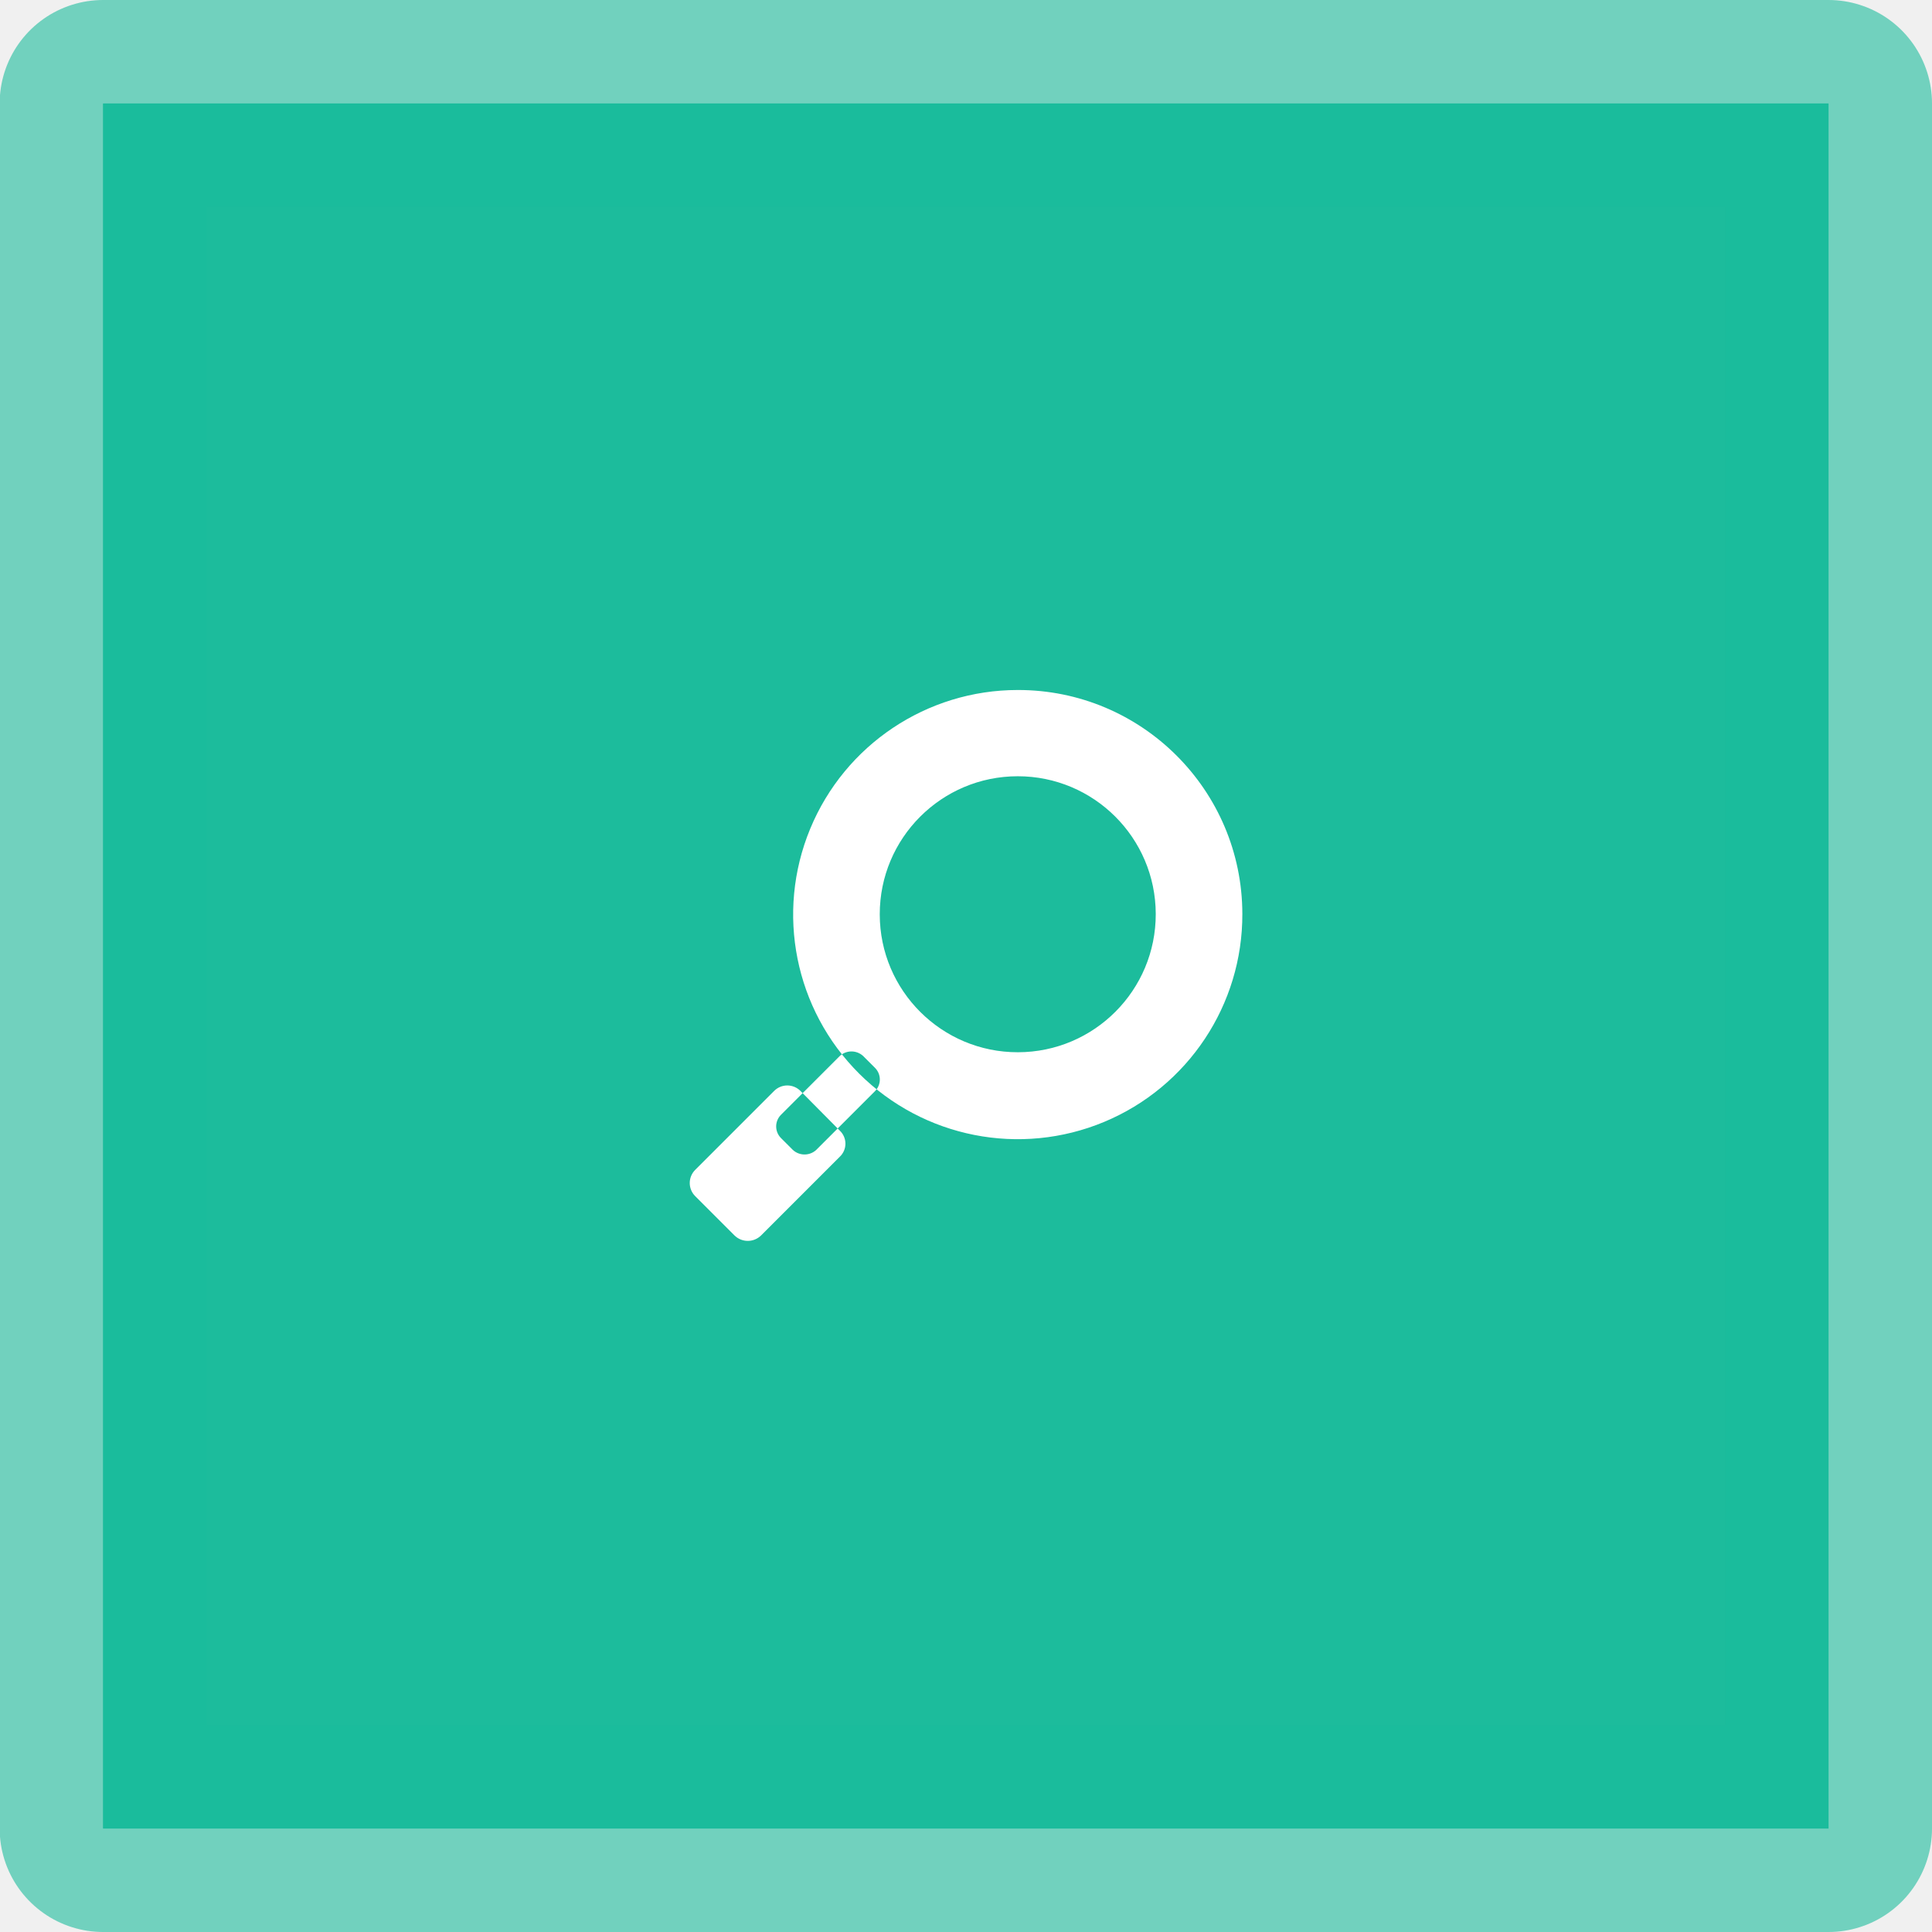
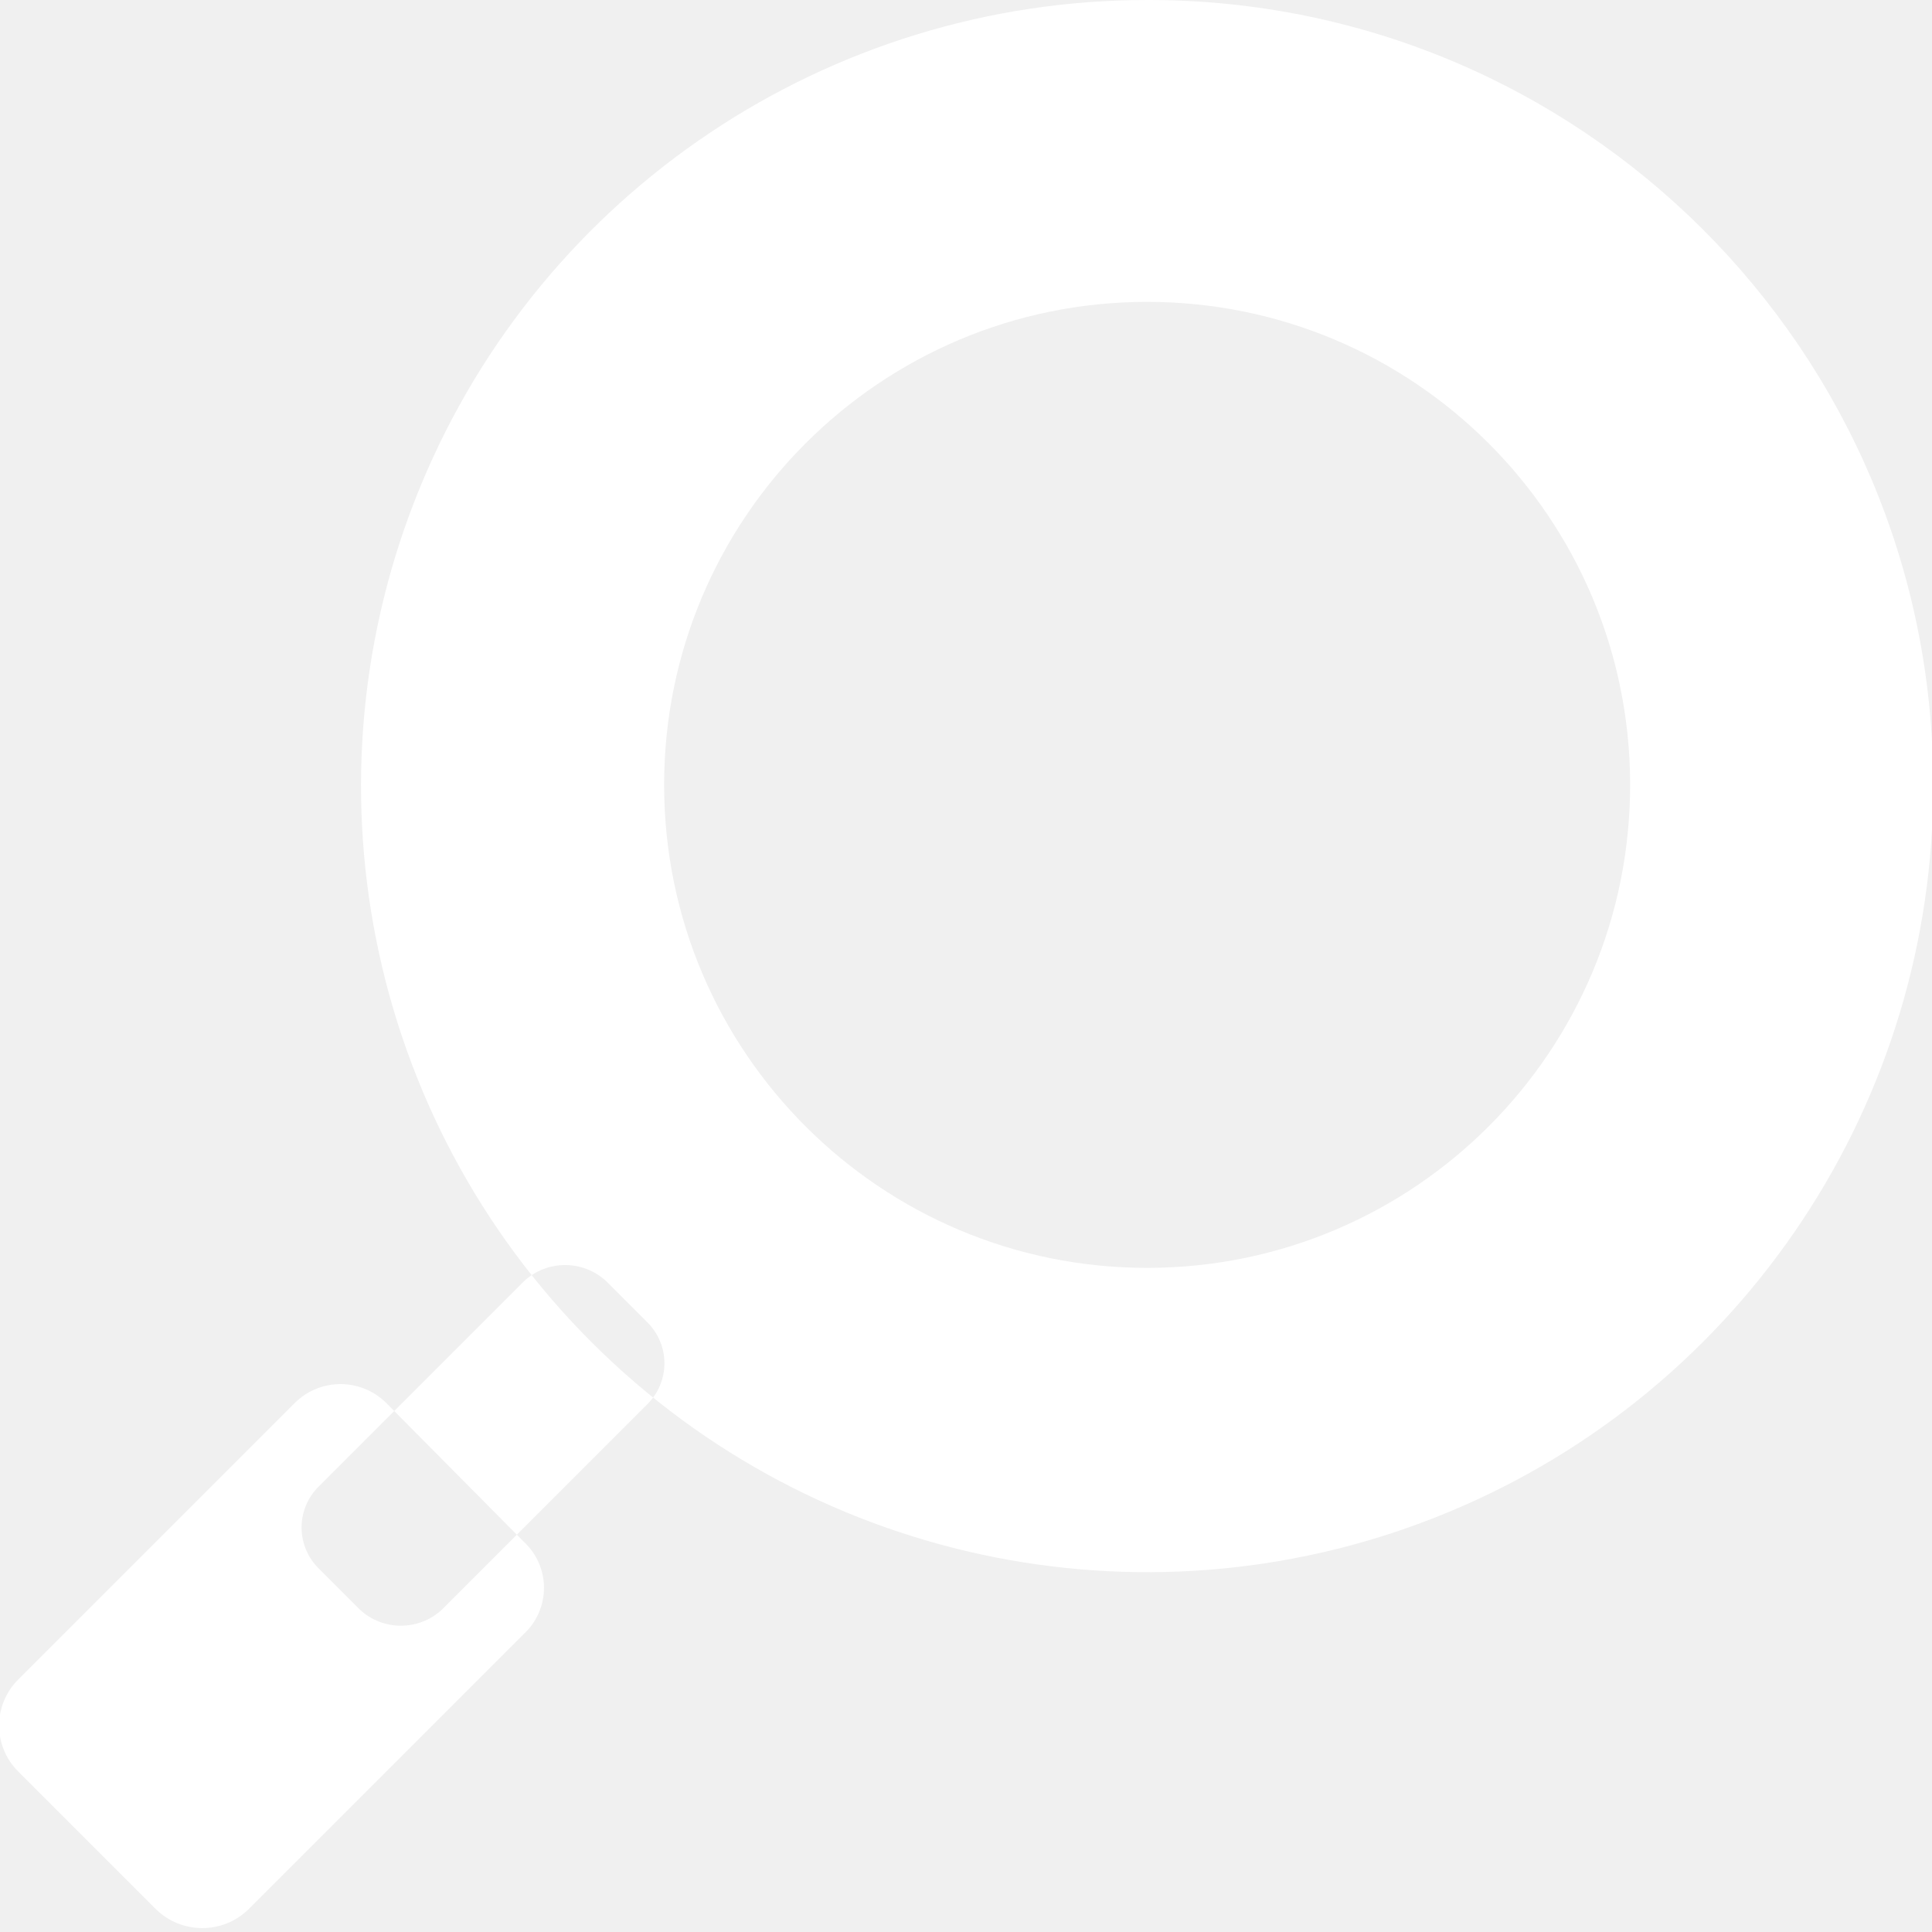
- <svg xmlns="http://www.w3.org/2000/svg" xmlns:xlink="http://www.w3.org/1999/xlink" id="Button_View_more_" data-name="Button (View more)" width="56" height="56" viewBox="0 0 56 56">
+ <svg xmlns="http://www.w3.org/2000/svg" width="16" height="16" viewBox="0 0 16 16">
  <defs>
    <style>
      .cls-1 {
-         fill: #1abc9c;
-         stroke: #1abc9c;
-         stroke-linejoin: round;
-         stroke-opacity: 0.59;
-         stroke-width: 6px;
-         filter: url(#filter);
-       }
- 
-       .cls-1, .cls-2 {
+         fill: #fff;
        fill-rule: evenodd;
      }
- 
-       .cls-2 {
-         fill: #fff;
-       }
    </style>
-     <filter id="filter" x="1010" y="1417" width="50" height="50" filterUnits="userSpaceOnUse">
-       <feFlood result="flood" flood-color="#1abc9c" />
-       <feComposite result="composite" operator="in" in2="SourceGraphic" />
-       <feBlend result="blend" in2="SourceGraphic" />
-     </filter>
  </defs>
-   <g transform="translate(-1007 -1414)" style="fill: #1abc9c; filter: url(#filter)">
-     <path id="Container" class="cls-1" d="M1060,1417v50h-50.01v-50H1060Z" style="stroke: inherit; filter: none; fill: inherit" />
-   </g>
-   <use transform="translate(-1007 -1414)" xlink:href="#Container" style="stroke: #1abc9c; filter: none; fill: none" />
-   <path id="Icon" class="cls-2" d="M1043.01,1440.49a6.51,6.51,0,1,1-6.51-6.49A6.5,6.5,0,0,1,1043.01,1440.49Zm-10.99,4.12,0.34,0.34a0.477,0.477,0,0,1,0,.68l-1.7,1.7a0.5,0.5,0,0,1-.68,0l-0.34-.34a0.477,0.477,0,0,1,0-.68l1.7-1.7A0.5,0.5,0,0,1,1032.02,1444.61Zm-1.82,1.01,1.14,1.15a0.52,0.52,0,0,1,0,.76l-2.28,2.28a0.549,0.549,0,0,1-.77,0l-1.14-1.14a0.537,0.537,0,0,1,0-.76l2.29-2.29A0.537,0.537,0,0,1,1030.2,1445.62Zm10.3-5.13a4,4,0,1,1-4-3.99A4,4,0,0,1,1040.5,1440.49Z" transform="translate(-1007 -1414)" />
+   <path id="Icon" class="cls-1" d="M1043.01,1440.49a6.51,6.51,0,1,1-6.51-6.49A6.5,6.5,0,0,1,1043.01,1440.49Zm-10.99,4.12,0.34,0.34a0.477,0.477,0,0,1,0,.68l-1.7,1.7a0.5,0.5,0,0,1-.68,0l-0.34-.34a0.477,0.477,0,0,1,0-.68l1.7-1.7A0.5,0.5,0,0,1,1032.02,1444.61Zm-1.82,1.01,1.14,1.15a0.52,0.52,0,0,1,0,.76l-2.28,2.28a0.549,0.549,0,0,1-.77,0l-1.14-1.14a0.537,0.537,0,0,1,0-.76l2.29-2.29A0.537,0.537,0,0,1,1030.2,1445.62Zm10.3-5.13a4,4,0,1,1-4-3.99A4,4,0,0,1,1040.5,1440.49Z" transform="translate(-1027 -1434)" />
</svg>
